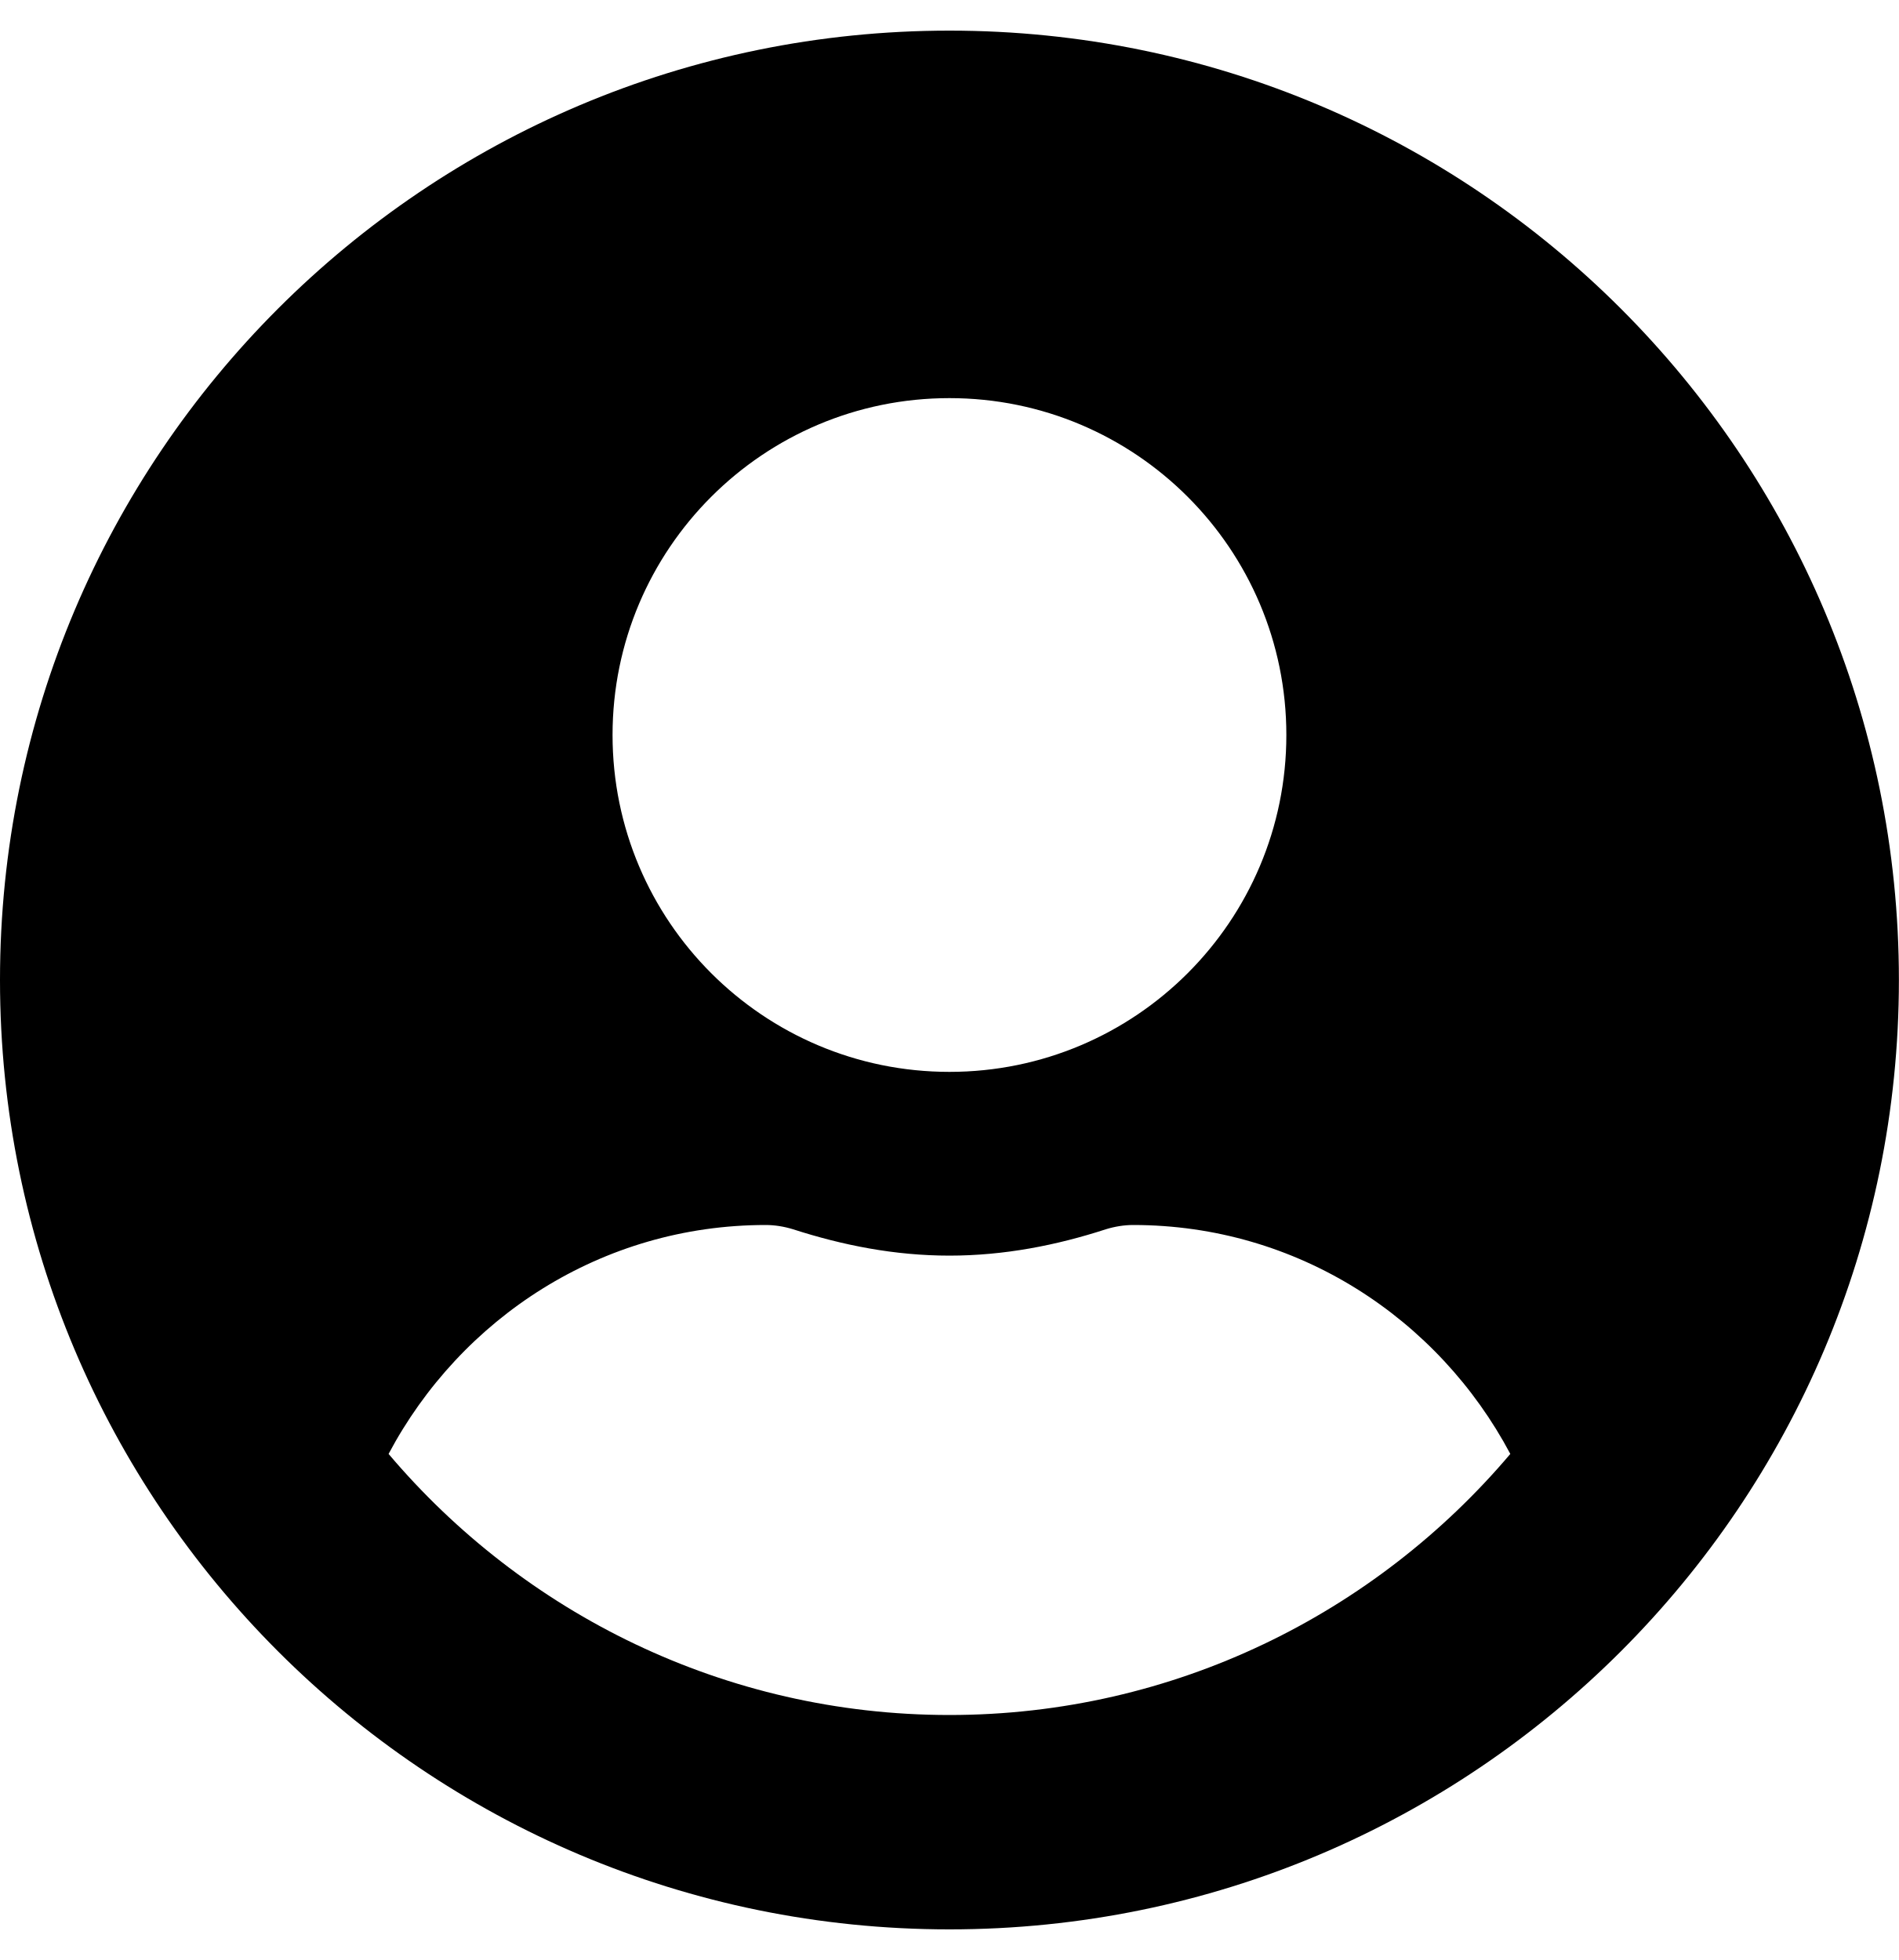
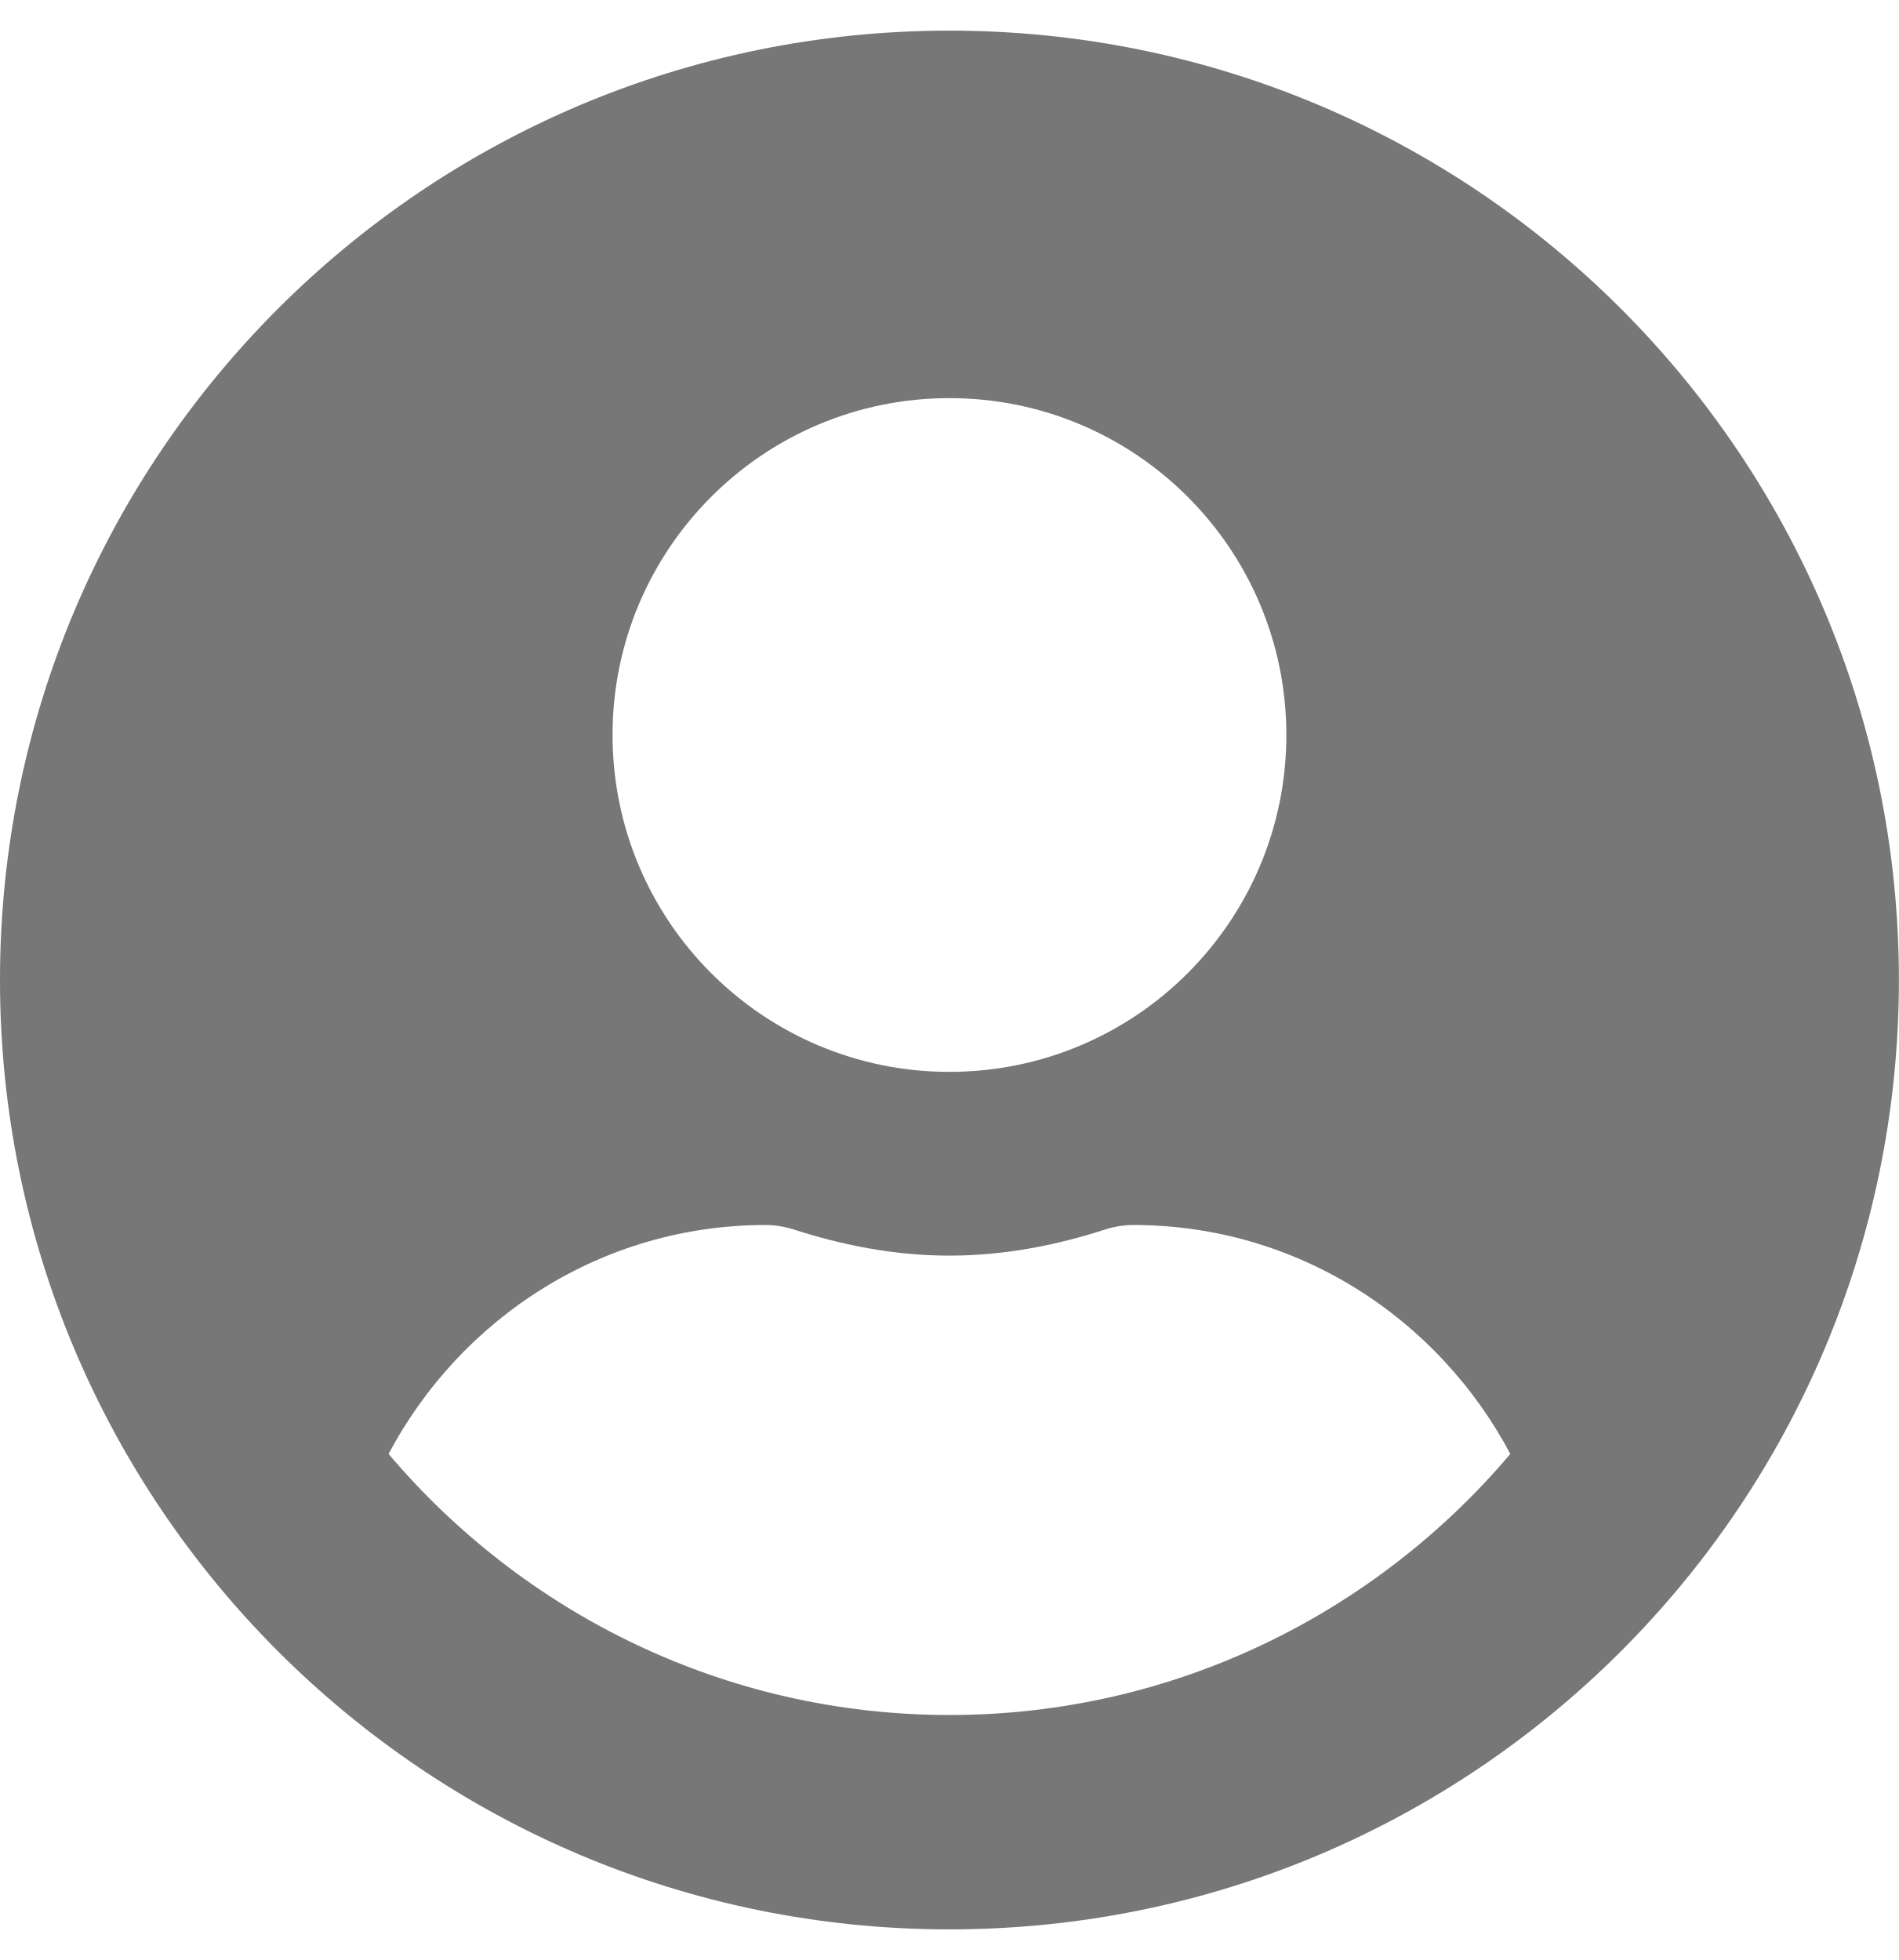
- <svg xmlns="http://www.w3.org/2000/svg" viewBox="0 0 496 512" width="100%" height="96">
-   <path d="M248 8C111 8 0 119 0 256s111 248 248 248 248-111 248-248S385 8 248 8zm0 96c48.6 0 88 39.4 88 88s-39.4 88-88 88-88-39.4-88-88 39.4-88 88-88zm0 344c-58.7 0-111.3-26.6-146.5-68.2 18.8-35.4 55.6-59.8 98.5-59.8 2.4 0 4.8.4 7.1 1.1 13 4.2 26.6 6.9 40.9 6.9 14.3 0 28-2.7 40.9-6.9 2.3-.7 4.7-1.1 7.1-1.1 42.9 0 79.7 24.4 98.5 59.8C359.3 421.4 306.7 448 248 448z" />
+ <svg xmlns="http://www.w3.org/2000/svg" viewBox="0 0 496 512" width="100%" height="96" style="margin:0 auto;">
+   <path fill="#777" d="M248 8C111 8 0 119 0 256s111 248 248 248 248-111 248-248S385 8 248 8zm0 96c48.6 0 88 39.4 88 88s-39.4 88-88 88-88-39.4-88-88 39.4-88 88-88zm0 344c-58.7 0-111.3-26.6-146.5-68.2 18.8-35.4 55.6-59.8 98.5-59.8 2.4 0 4.8.4 7.1 1.1 13 4.2 26.6 6.9 40.9 6.9 14.3 0 28-2.7 40.9-6.9 2.3-.7 4.7-1.1 7.1-1.1 42.9 0 79.7 24.4 98.5 59.8C359.3 421.4 306.7 448 248 448z" />
</svg>
